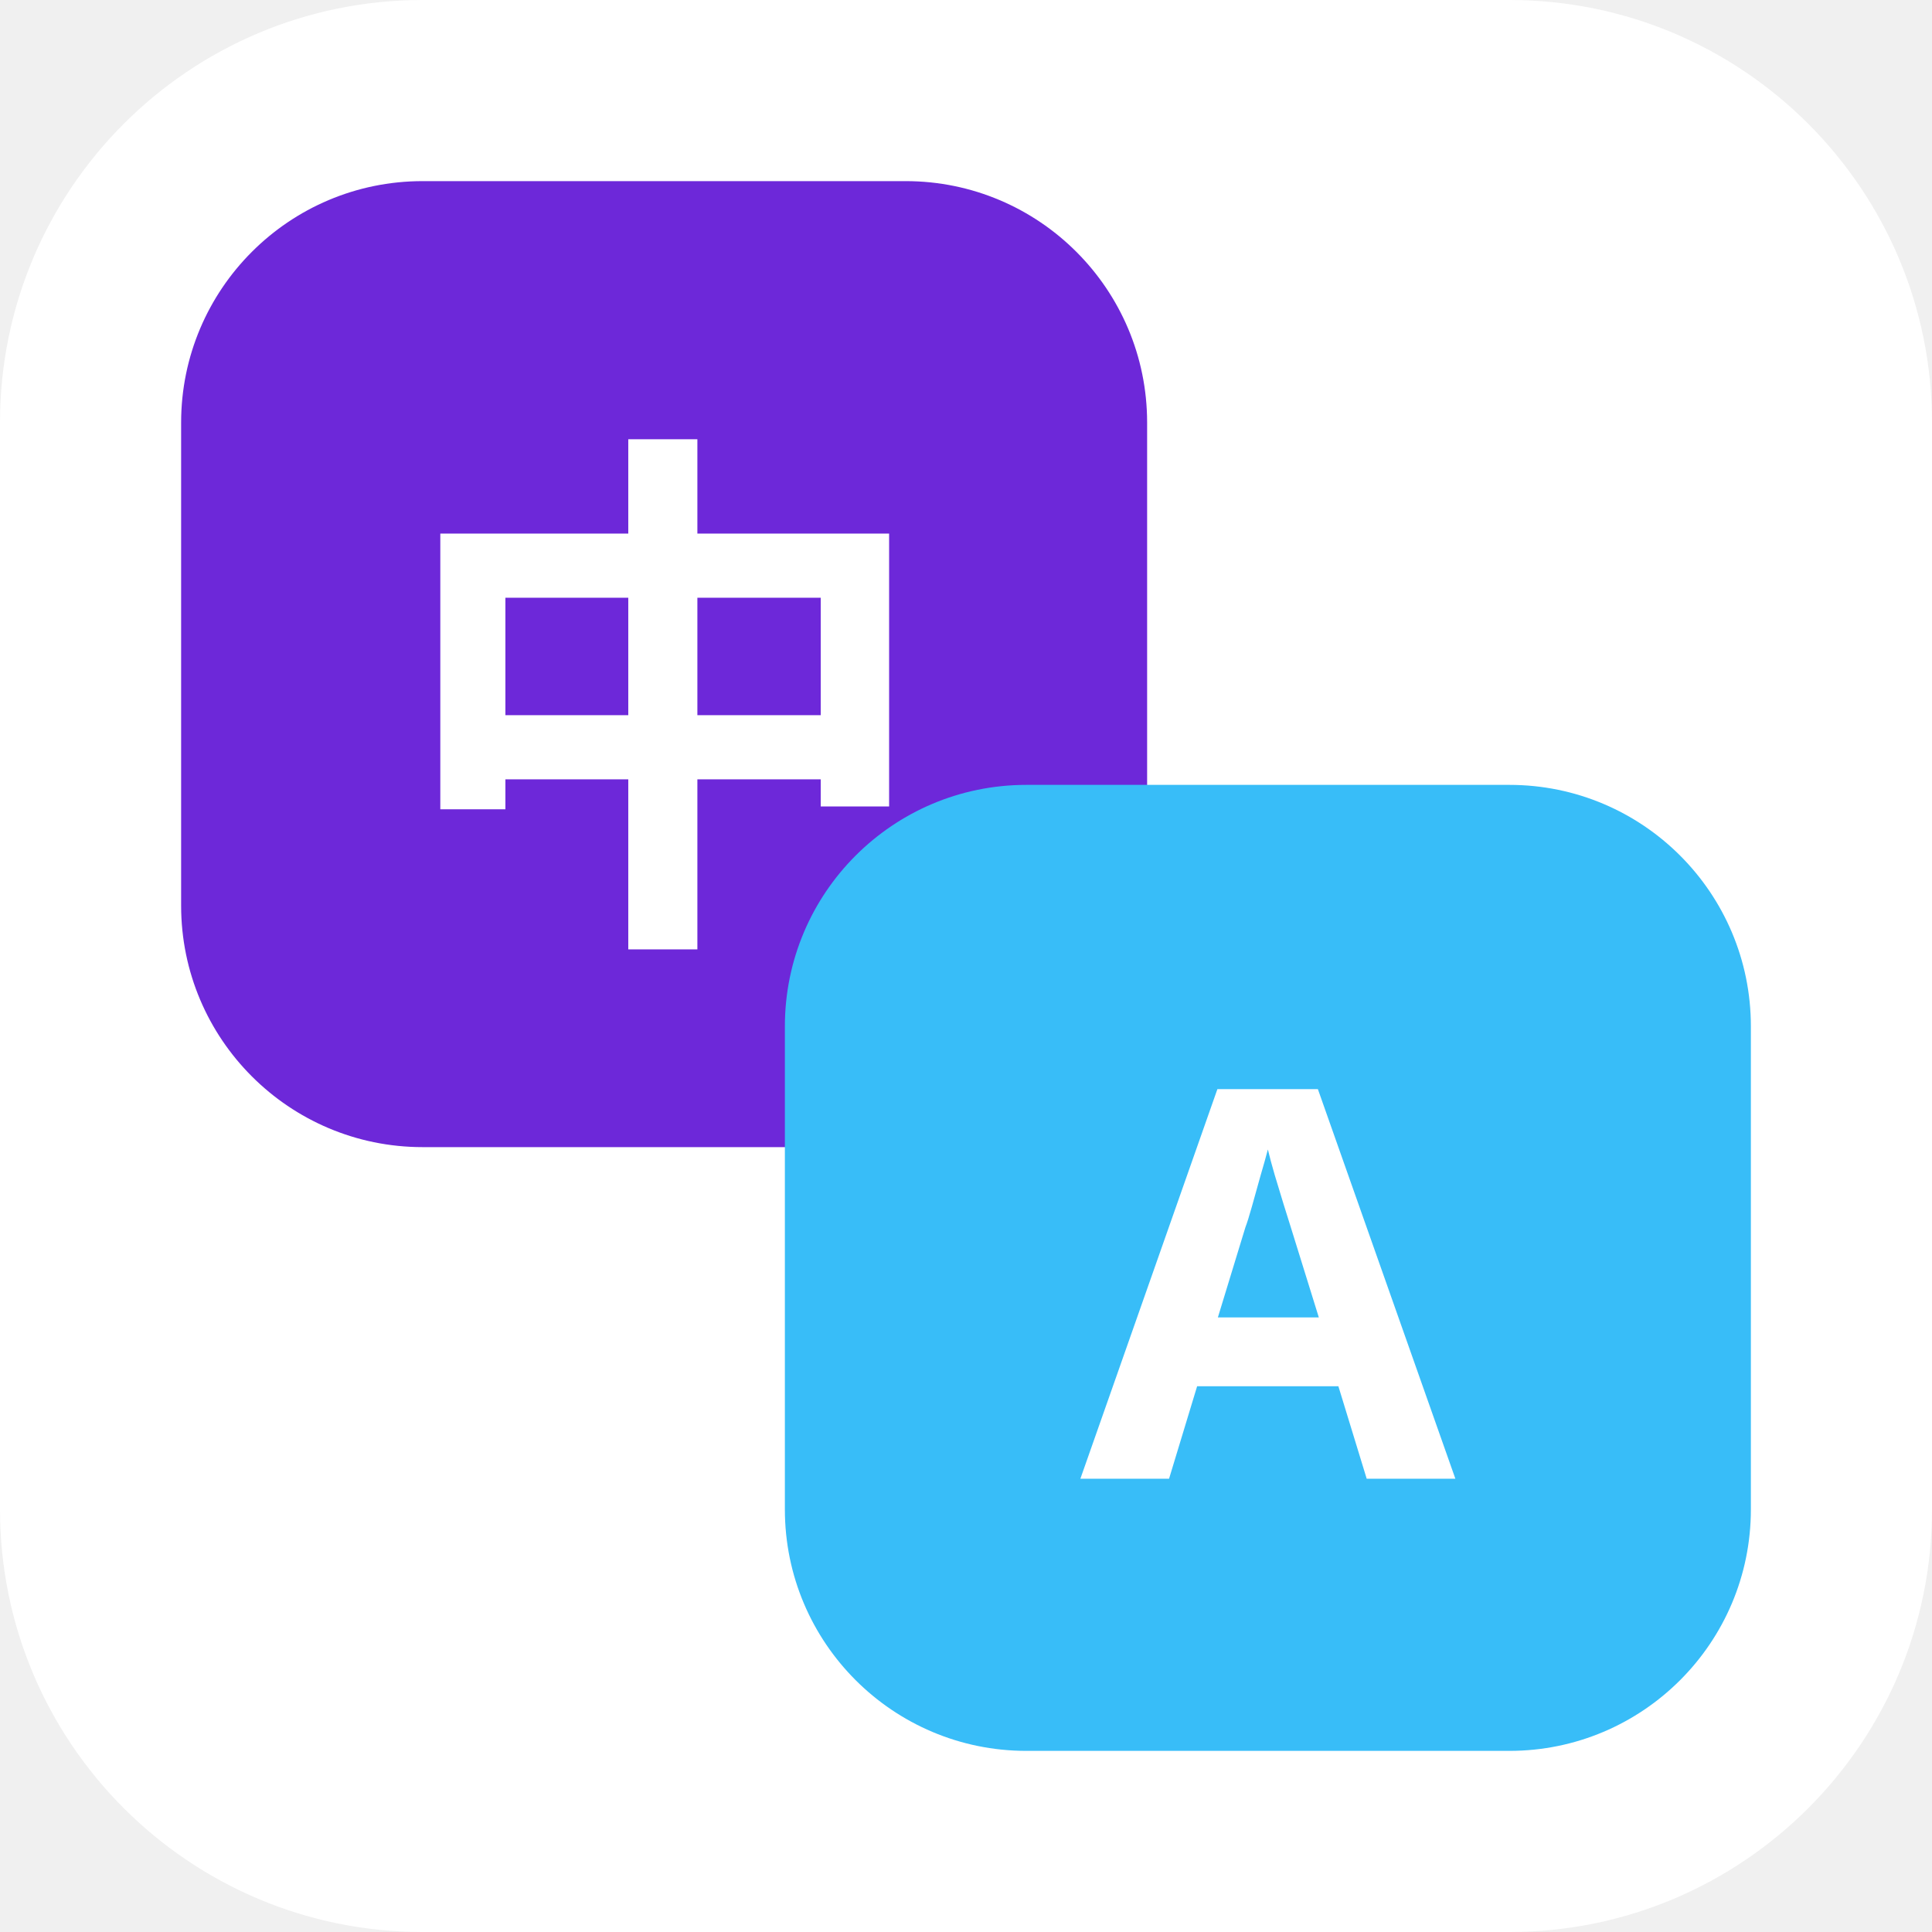
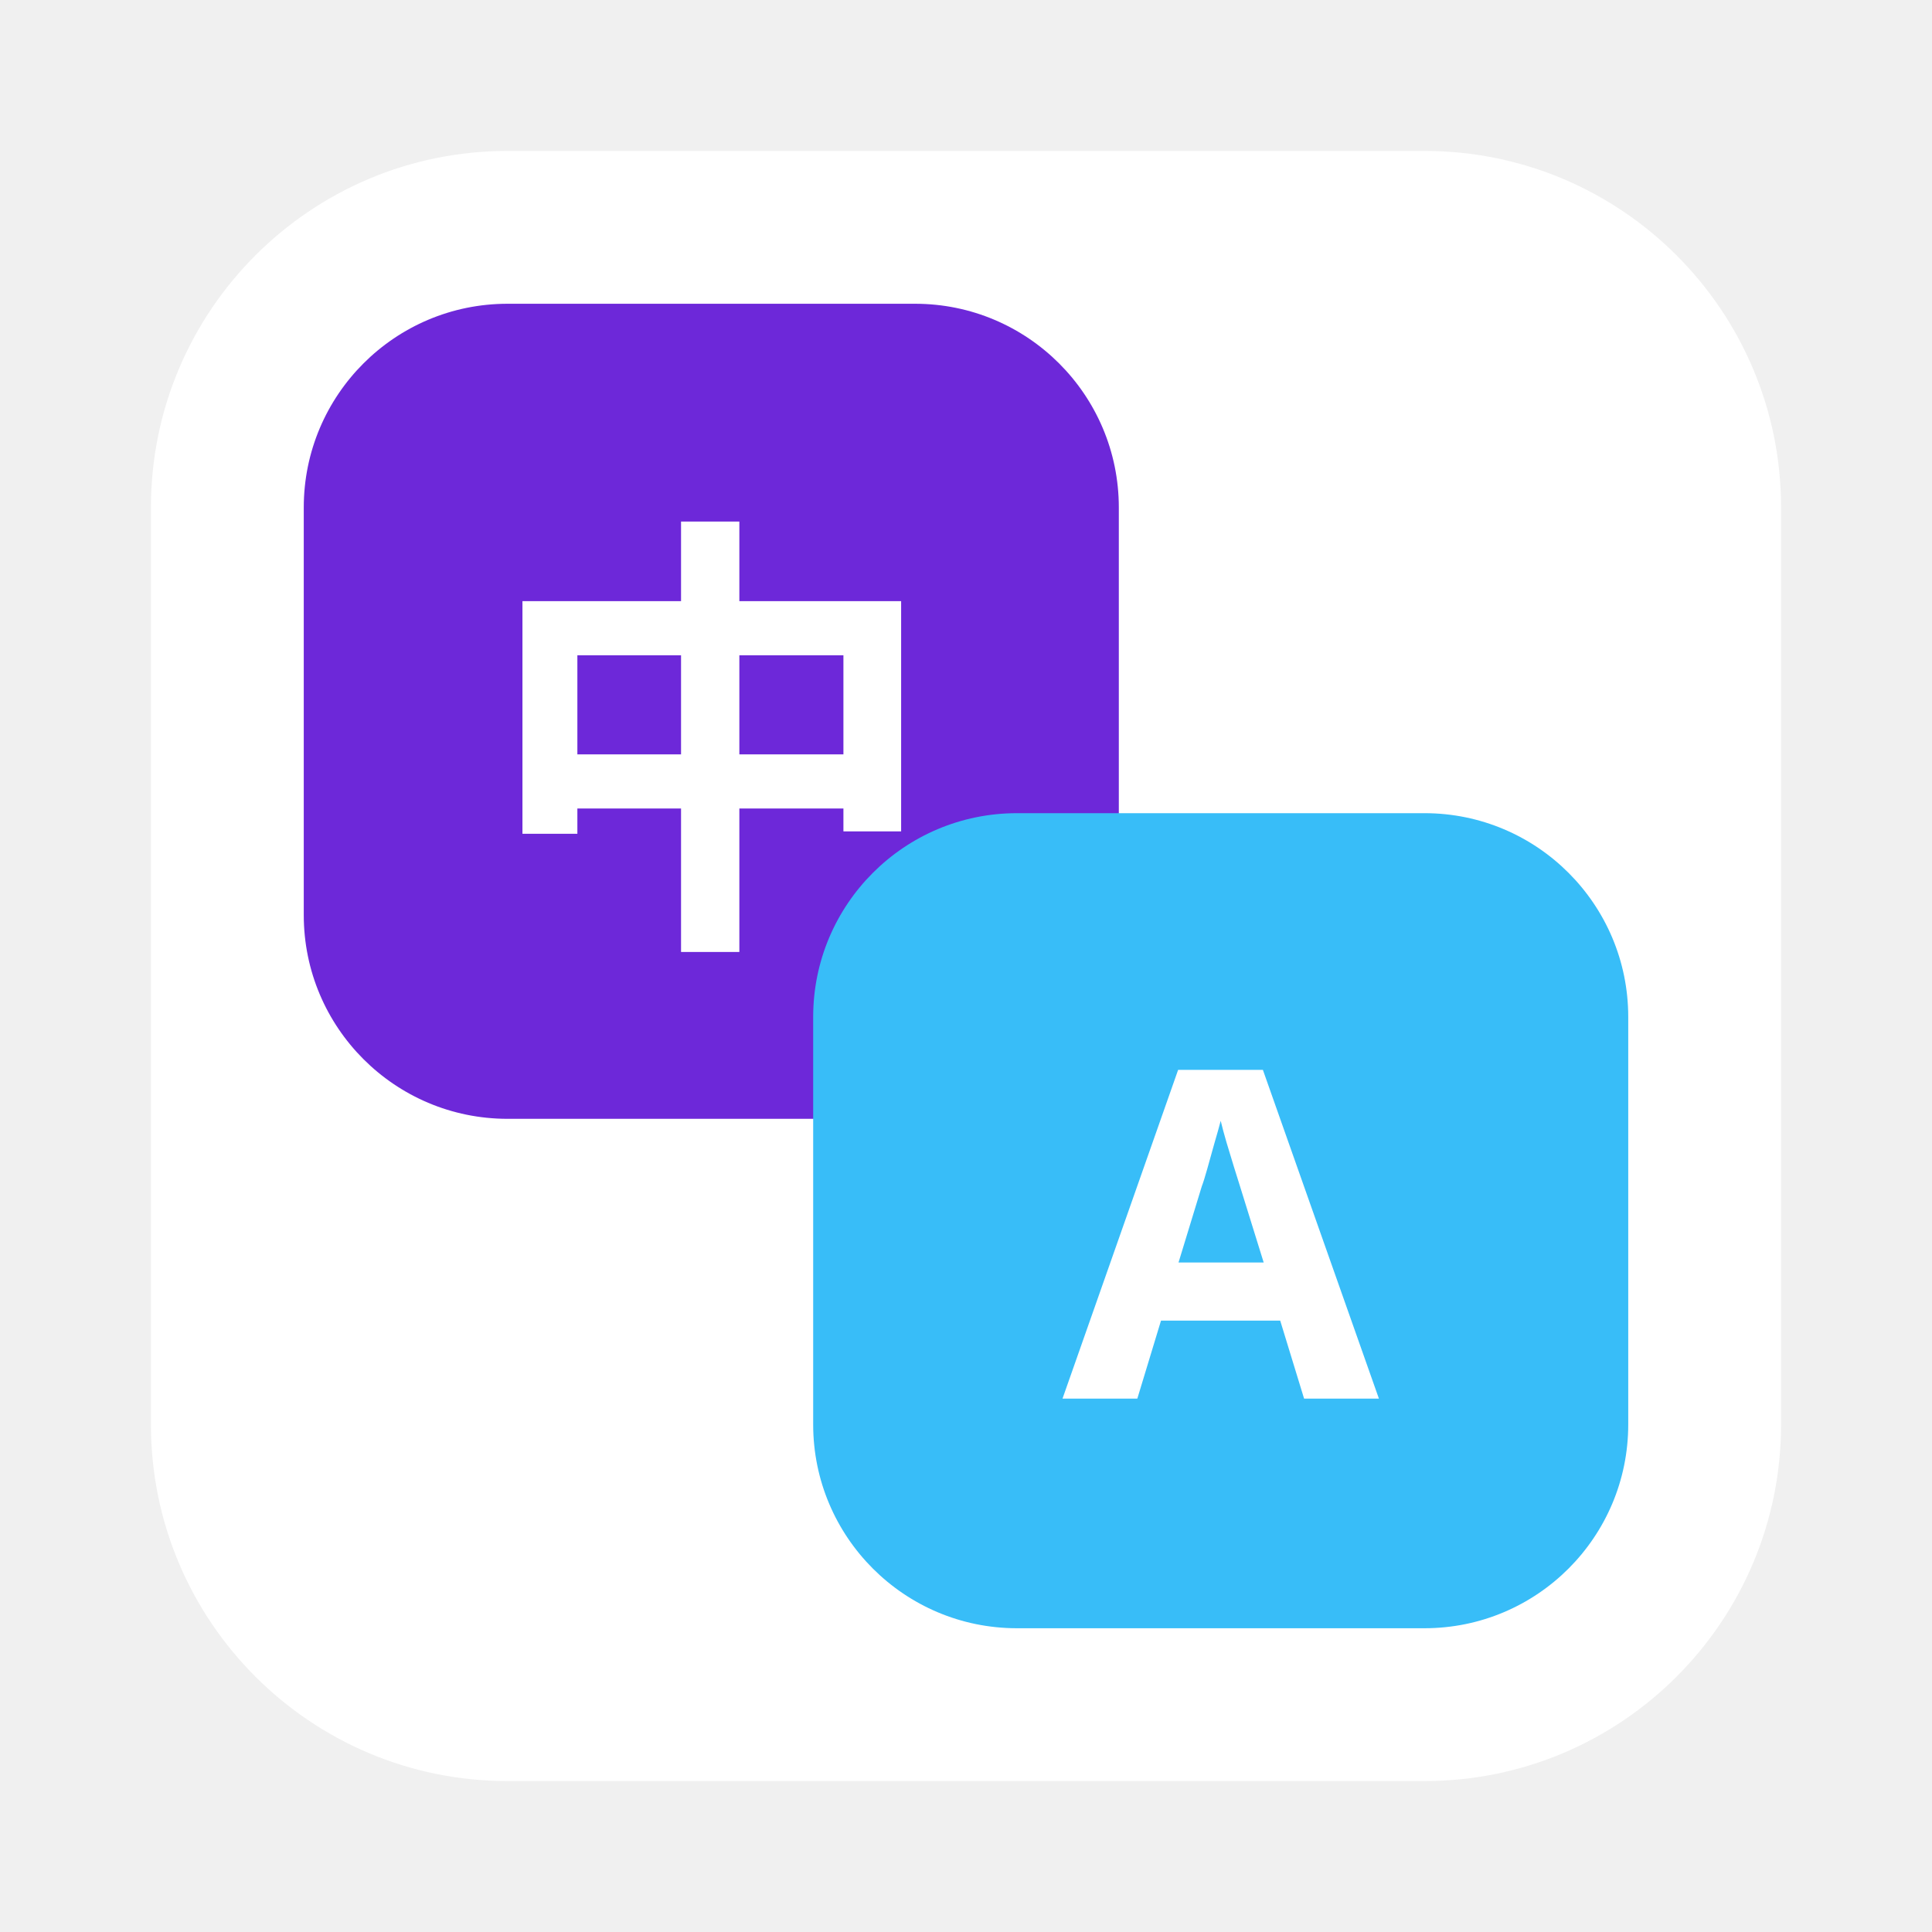
<svg xmlns="http://www.w3.org/2000/svg" width="128" height="128" viewBox="0 0 128 128">
-   <rect width="128" height="128" rx="28" fill="#fff" />
-   <g font-family="sans-serif" font-weight="700" text-anchor="middle" dominant-baseline="central">
-     <rect x="12" y="12" width="64" height="64" rx="16" fill="#6d28d9" />
-     <text x="44" y="44" font-size="36" fill="#fff">中</text>
-     <rect x="52" y="52" width="64" height="64" rx="16" fill="#38bdf8" />
-     <text x="84" y="84" font-size="36" fill="#fff">A</text>
+   <g transform="translate(10 10) scale(.84375)">
+     <rect width="128" height="128" rx="28" fill="#fff" />
+     <g font-family="sans-serif" font-weight="700" text-anchor="middle" dominant-baseline="central">
+       <rect x="12" y="12" width="64" height="64" rx="16" fill="#6d28d9" />
+       <text x="44" y="44" font-size="36" fill="#fff">中</text>
+       <rect x="52" y="52" width="64" height="64" rx="16" fill="#38bdf8" />
+       <text x="84" y="84" font-size="36" fill="#fff">A</text>
+     </g>
  </g>
</svg>
